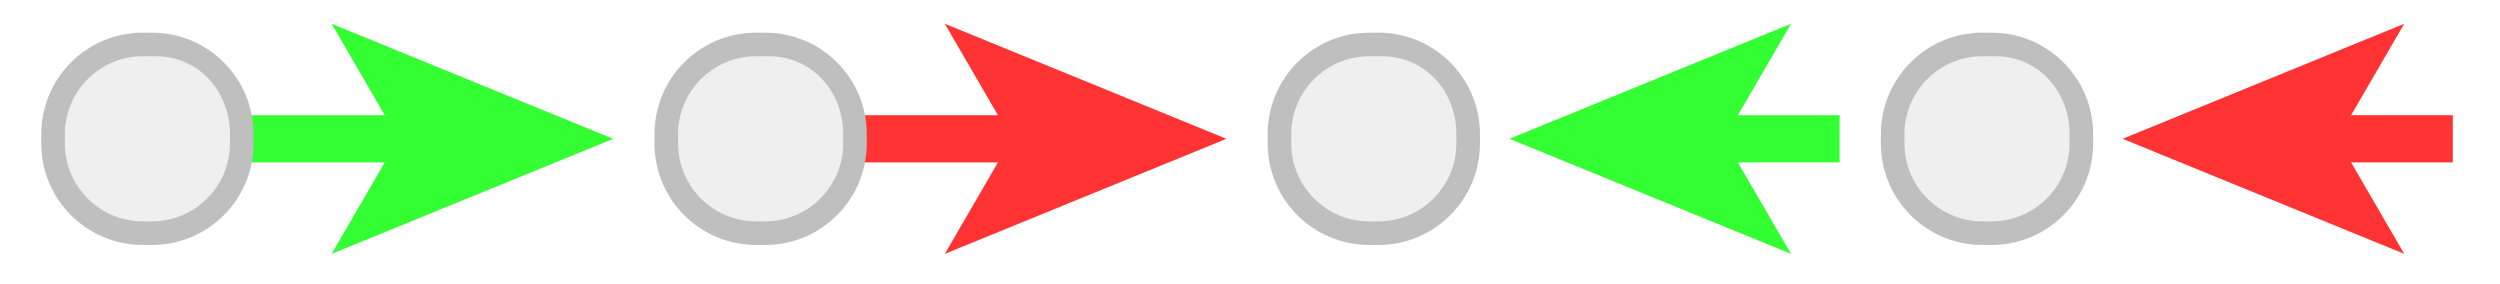
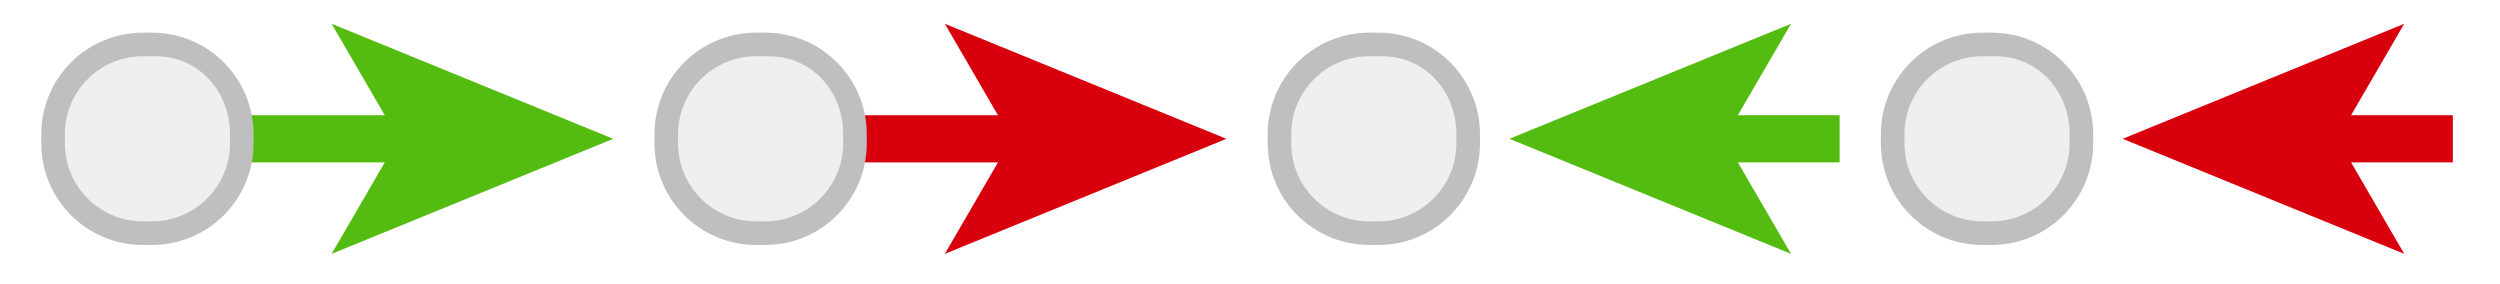
<svg xmlns="http://www.w3.org/2000/svg" version="1.1" id="Layer_1" x="0px" y="0px" width="106px" height="12px" viewBox="0 0 106 12" enable-background="new 0 0 106 12" xml:space="preserve">
+   <line fill="none" stroke="#54BC11" stroke-width="2" stroke-miterlimit="10" x1="18" y1="5.886" x2="10" y2="5.886" />
  <g>
-     <g>
-       <line fill="none" stroke="#33FF33" stroke-width="2" stroke-miterlimit="10" x1="18" y1="5.886" x2="10" y2="5.886" />
-       <g>
-         <polygon fill="#33FF33" points="26,5.886 14.061,1.008 16.894,5.886 14.061,10.763    " />
-       </g>
-     </g>
+     <polygon fill="#54BC11" points="26,5.886 14.061,1.008 16.894,5.886 14.061,10.763  " />
  </g>
  <g>
    <path fill="#EFEFEF" d="M10.25,6.083c0,2.1-1.703,3.803-3.803,3.803H6.053c-2.1,0-3.803-1.703-3.803-3.803V5.688   c0-2.1,1.703-3.803,3.803-3.803h0.394c2.1,0,3.803,1.703,3.803,3.803V6.083z" />
    <path fill="#BFBFBF" d="M6.599,2.385c1.821,0,3.151,1.482,3.151,3.303v0.394c0,1.821-1.482,3.304-3.303,3.304H6.053   c-1.821,0-3.303-1.482-3.303-3.304V5.688c0-1.821,1.482-3.303,3.303-3.303H6.75 M6.447,1.385H6.053   c-2.376,0-4.303,1.927-4.303,4.303v0.394c0,2.377,1.927,4.304,4.303,4.304h0.394c2.376,0,4.303-1.927,4.303-4.304V5.688   C10.75,3.312,8.823,1.385,6.447,1.385L6.447,1.385z" />
  </g>
-   <line fill="none" stroke="#FF3333" stroke-width="2" stroke-miterlimit="10" x1="44" y1="5.886" x2="36" y2="5.886" />
+   <line fill="none" stroke="#D9000E" stroke-width="2" stroke-miterlimit="10" x1="44" y1="5.886" x2="36" y2="5.886" />
  <g>
-     <polygon fill="#FF3333" points="52,5.886 40.061,1.008 42.894,5.886 40.061,10.763  " />
+     <polygon fill="#D9000E" points="52,5.886 40.061,1.008 42.894,5.886 40.061,10.763  " />
  </g>
  <path fill="#EFEFEF" d="M36.25,6.083c0,2.1-1.703,3.803-3.803,3.803h-0.394c-2.1,0-3.803-1.703-3.803-3.803V5.688  c0-2.1,1.703-3.803,3.803-3.803h0.394c2.1,0,3.803,1.703,3.803,3.803V6.083z" />
  <path fill="#BFBFBF" d="M32.599,2.385c1.821,0,3.151,1.482,3.151,3.303v0.394c0,1.821-1.482,3.304-3.303,3.304h-0.394  c-1.821,0-3.303-1.482-3.303-3.304V5.688c0-1.821,1.482-3.303,3.303-3.303h0.697 M32.447,1.385h-0.394  c-2.376,0-4.303,1.927-4.303,4.303v0.394c0,2.377,1.927,4.304,4.303,4.304h0.394c2.376,0,4.303-1.927,4.303-4.304V5.688  C36.75,3.312,34.823,1.385,32.447,1.385L32.447,1.385z" />
  <path fill="#EFEFEF" d="M62.25,6.083c0,2.1-1.703,3.803-3.803,3.803h-0.395c-2.1,0-3.803-1.703-3.803-3.803V5.688  c0-2.1,1.703-3.803,3.803-3.803h0.395c2.1,0,3.803,1.703,3.803,3.803V6.083z" />
  <path fill="#BFBFBF" d="M58.6,2.385c1.82,0,3.15,1.482,3.15,3.303v0.394c0,1.821-1.482,3.304-3.303,3.304h-0.395  c-1.82,0-3.303-1.482-3.303-3.304V5.688c0-1.821,1.482-3.303,3.303-3.303h0.697 M58.447,1.385h-0.395  c-2.376,0-4.303,1.927-4.303,4.303v0.394c0,2.377,1.927,4.304,4.303,4.304h0.395c2.376,0,4.303-1.927,4.303-4.304V5.688  C62.75,3.312,60.823,1.385,58.447,1.385L58.447,1.385z" />
+   <line fill="none" stroke="#54BC11" stroke-width="2" stroke-miterlimit="10" x1="72" y1="5.885" x2="78" y2="5.885" />
  <g>
-     <line fill="none" stroke="#33FF33" stroke-width="2" stroke-miterlimit="10" x1="72" y1="5.885" x2="78" y2="5.885" />
-     <g>
-       <polygon fill="#33FF33" points="64,5.885 75.939,10.763 73.105,5.885 75.939,1.008   " />
-     </g>
+     <polygon fill="#54BC11" points="64,5.885 75.939,10.763 73.105,5.885 75.939,1.008  " />
  </g>
  <path fill="#EFEFEF" d="M88.25,6.083c0,2.1-1.703,3.803-3.803,3.803h-0.395c-2.1,0-3.803-1.703-3.803-3.803V5.688  c0-2.1,1.703-3.803,3.803-3.803h0.395c2.1,0,3.803,1.703,3.803,3.803V6.083z" />
  <path fill="#BFBFBF" d="M84.6,2.385c1.82,0,3.15,1.482,3.15,3.303v0.394c0,1.821-1.482,3.304-3.303,3.304h-0.395  c-1.82,0-3.303-1.482-3.303-3.304V5.688c0-1.821,1.482-3.303,3.303-3.303h0.697 M84.447,1.385h-0.395  c-2.376,0-4.303,1.927-4.303,4.303v0.394c0,2.377,1.927,4.304,4.303,4.304h0.395c2.376,0,4.303-1.927,4.303-4.304V5.688  C88.75,3.312,86.823,1.385,84.447,1.385L84.447,1.385z" />
-   <line fill="none" stroke="#FF3333" stroke-width="2" stroke-miterlimit="10" x1="98" y1="5.885" x2="104" y2="5.885" />
+   <line fill="none" stroke="#D9000E" stroke-width="2" stroke-miterlimit="10" x1="98" y1="5.885" x2="104" y2="5.885" />
  <g>
-     <polygon fill="#FF3333" points="90,5.885 101.939,10.763 99.105,5.885 101.939,1.008  " />
+     <polygon fill="#D9000E" points="90,5.885 101.939,10.763 99.105,5.885 101.939,1.008  " />
  </g>
</svg>
